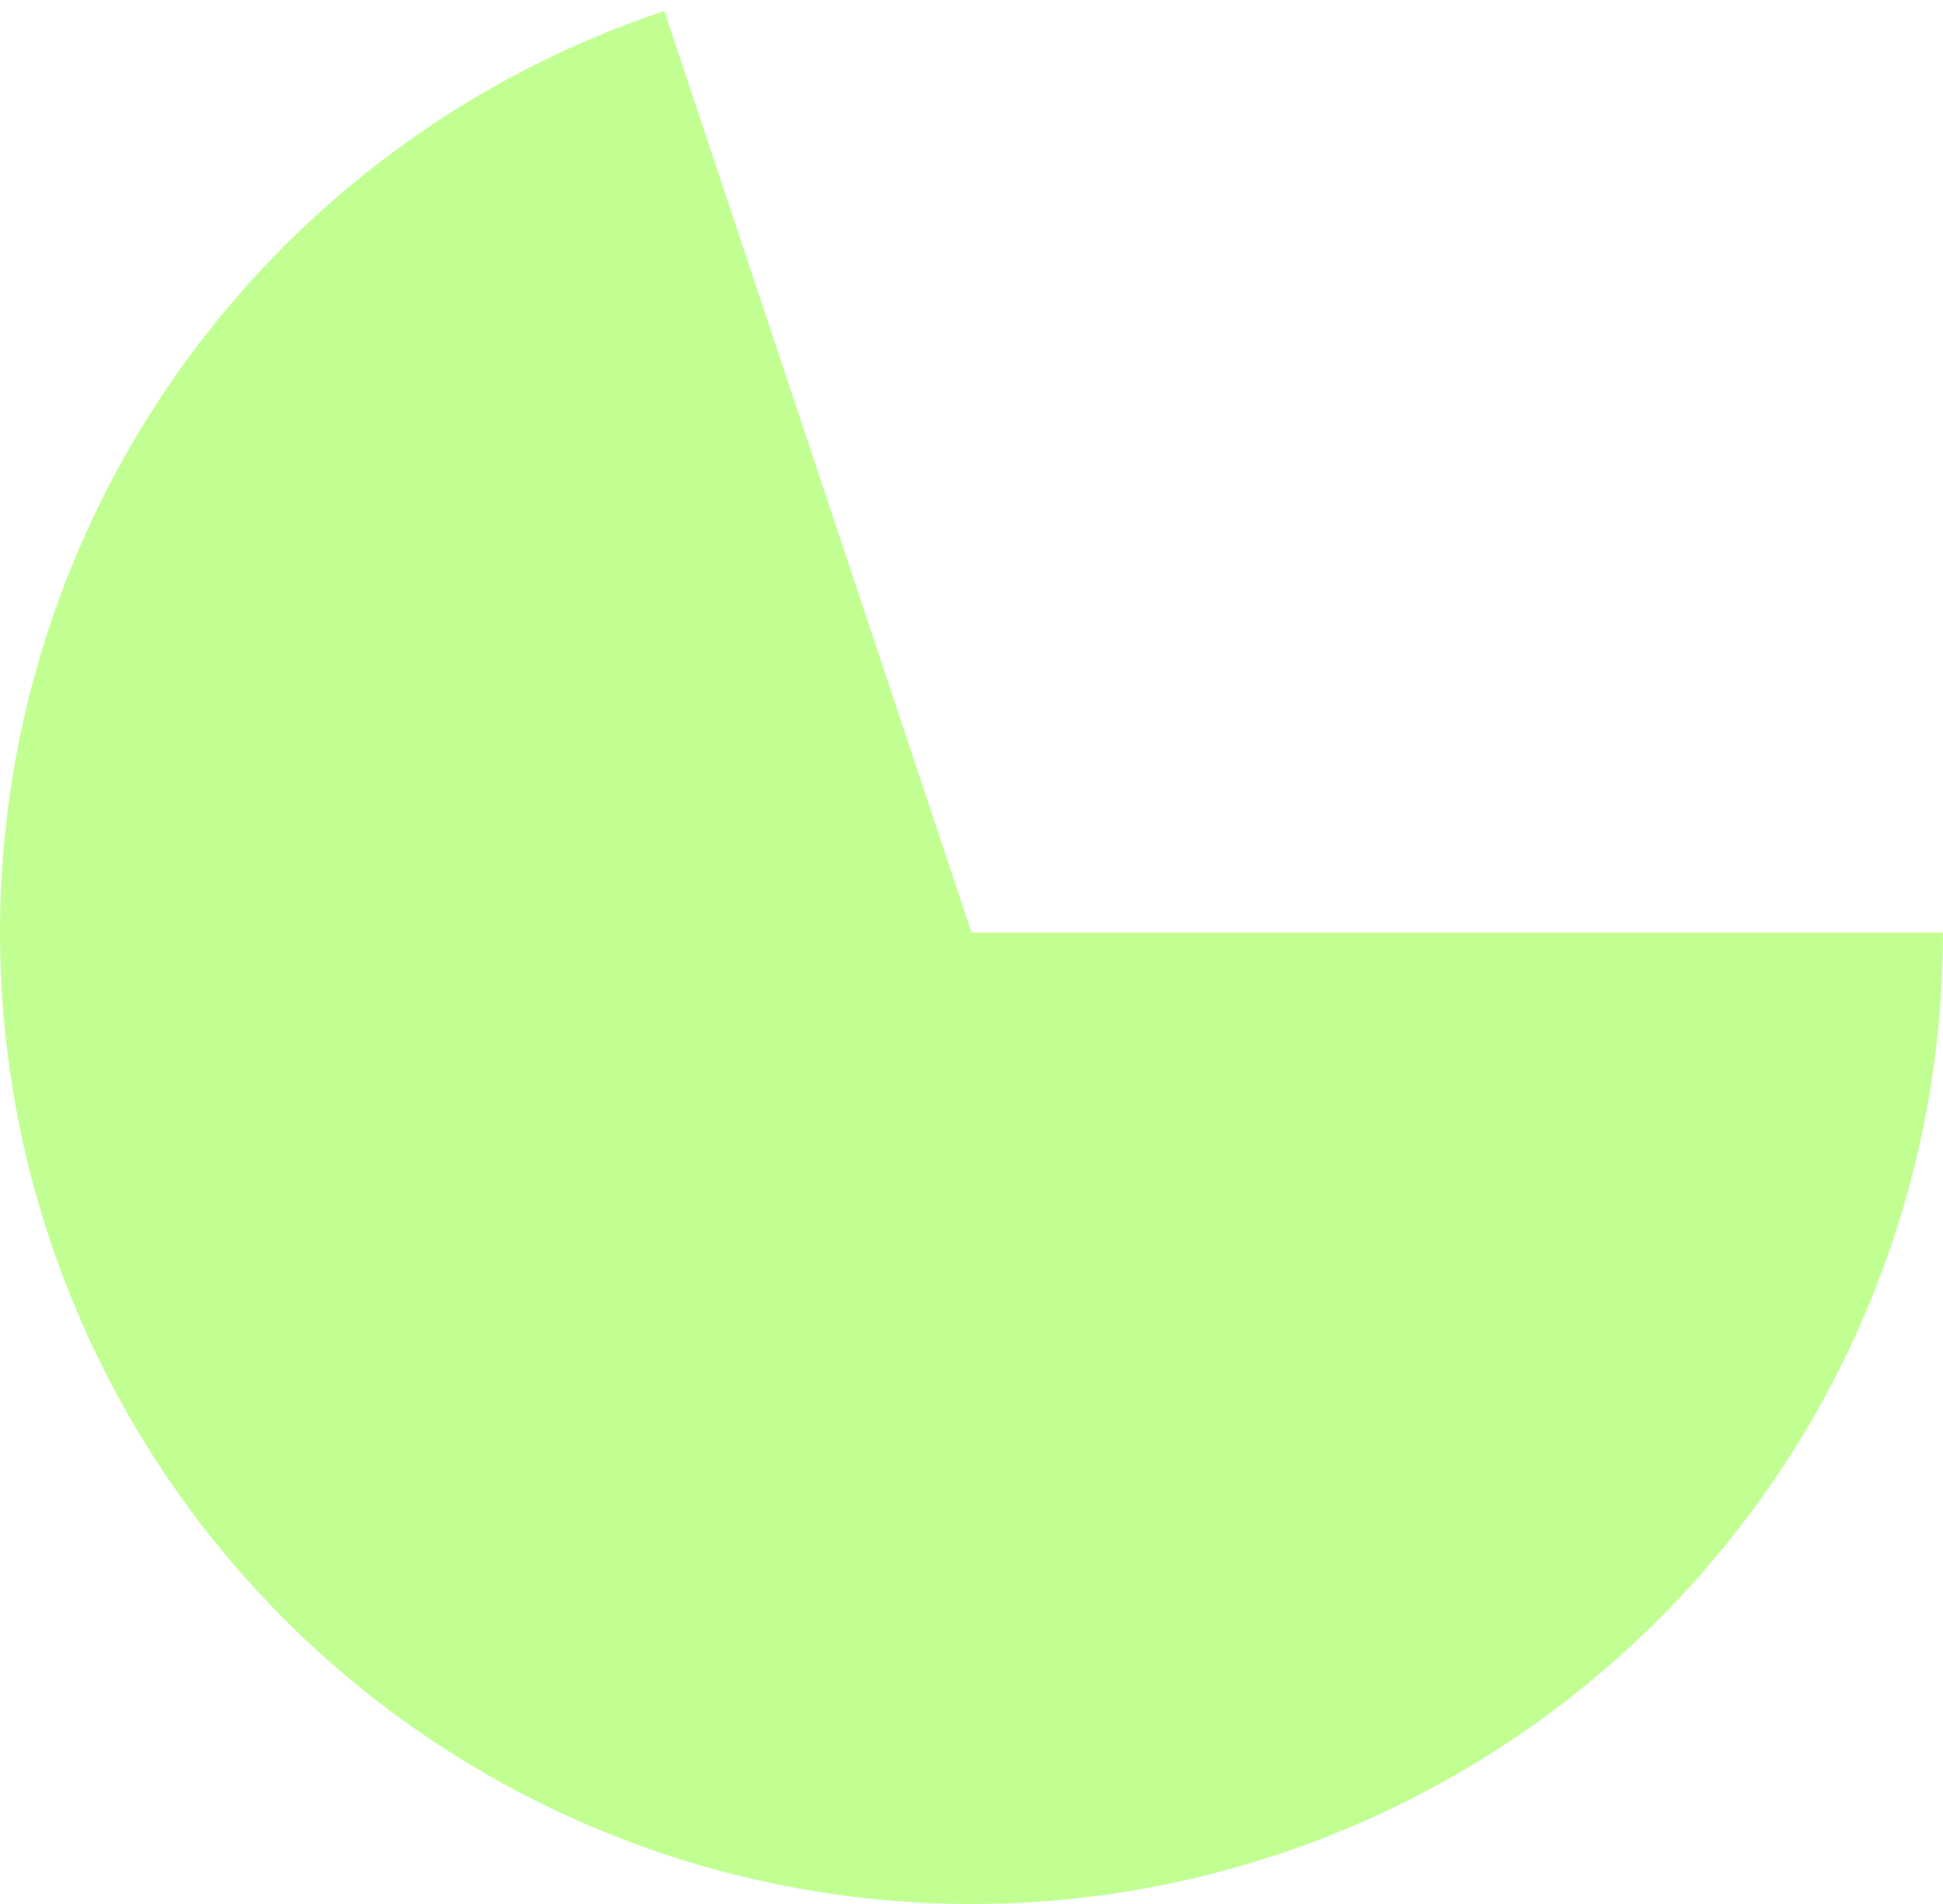
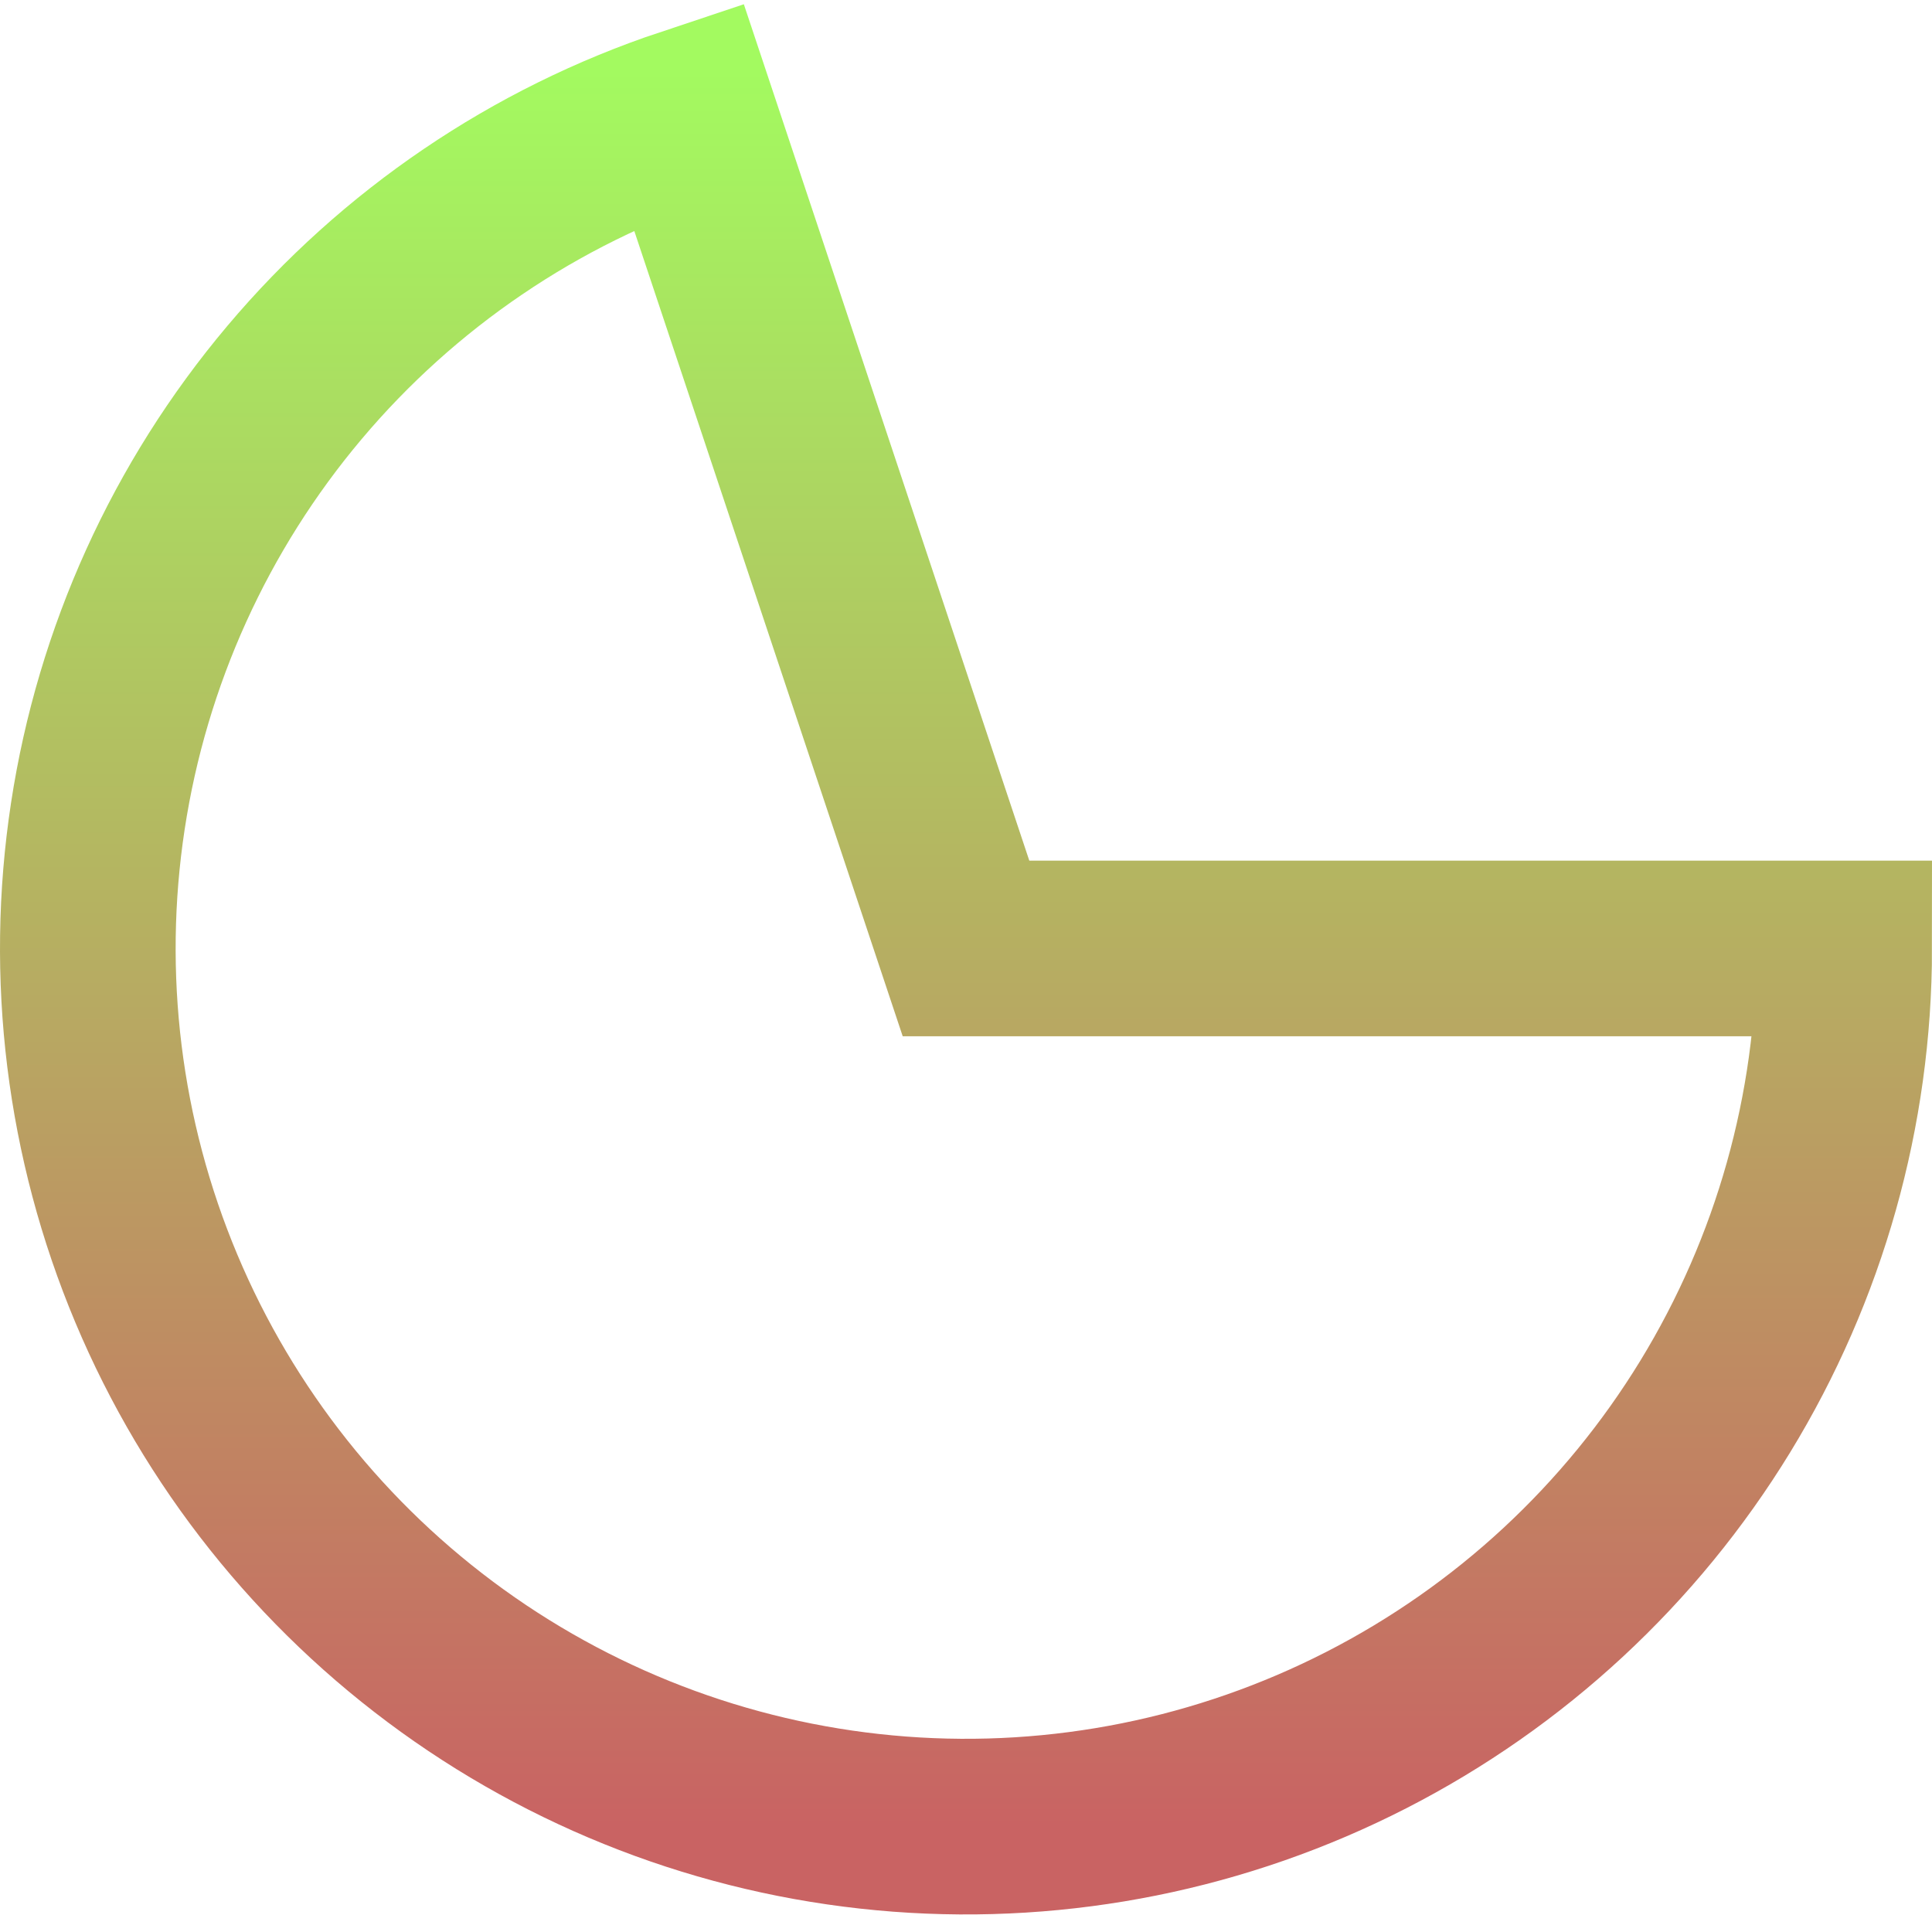
- <svg xmlns="http://www.w3.org/2000/svg" width="100" height="98" viewBox="0 0 100 98" fill="none">
-   <path d="M100 48C100 57.205 97.459 66.231 92.657 74.085C87.855 81.938 80.978 88.313 72.784 92.507C64.59 96.702 55.398 98.553 46.219 97.857C37.04 97.161 28.232 93.944 20.765 88.562C13.297 83.18 7.46 75.841 3.897 67.353C0.334 58.866 -0.816 49.559 0.572 40.46C1.96 31.36 5.833 22.82 11.765 15.781C17.696 8.742 25.456 3.477 34.189 0.566L50 48H100Z" fill="#C2FF93" />
+ <svg xmlns="http://www.w3.org/2000/svg" width="110" height="109" viewBox="0 0 110 109" fill="none">
+   <path d="M105 54C105 63.205 102.459 72.231 97.657 80.085C92.855 87.938 85.978 94.313 77.784 98.507C69.59 102.702 60.398 104.553 51.219 103.857C42.04 103.161 33.232 99.944 25.765 94.562C18.297 89.18 12.46 81.841 8.897 73.353C5.334 64.866 4.184 55.559 5.572 46.46C6.96 37.36 10.833 28.82 16.765 21.781C22.696 14.742 30.456 9.477 39.189 6.566L55 54H105Z" stroke="url(#paint0_linear)" stroke-width="10" />
+   <defs>
+     <linearGradient id="paint0_linear" x1="55" y1="4" x2="55" y2="104" gradientUnits="userSpaceOnUse">
+       <stop stop-color="#A3FA60" />
+       <stop offset="1" stop-color="#C96363" />
+     </linearGradient>
+   </defs>
</svg>
